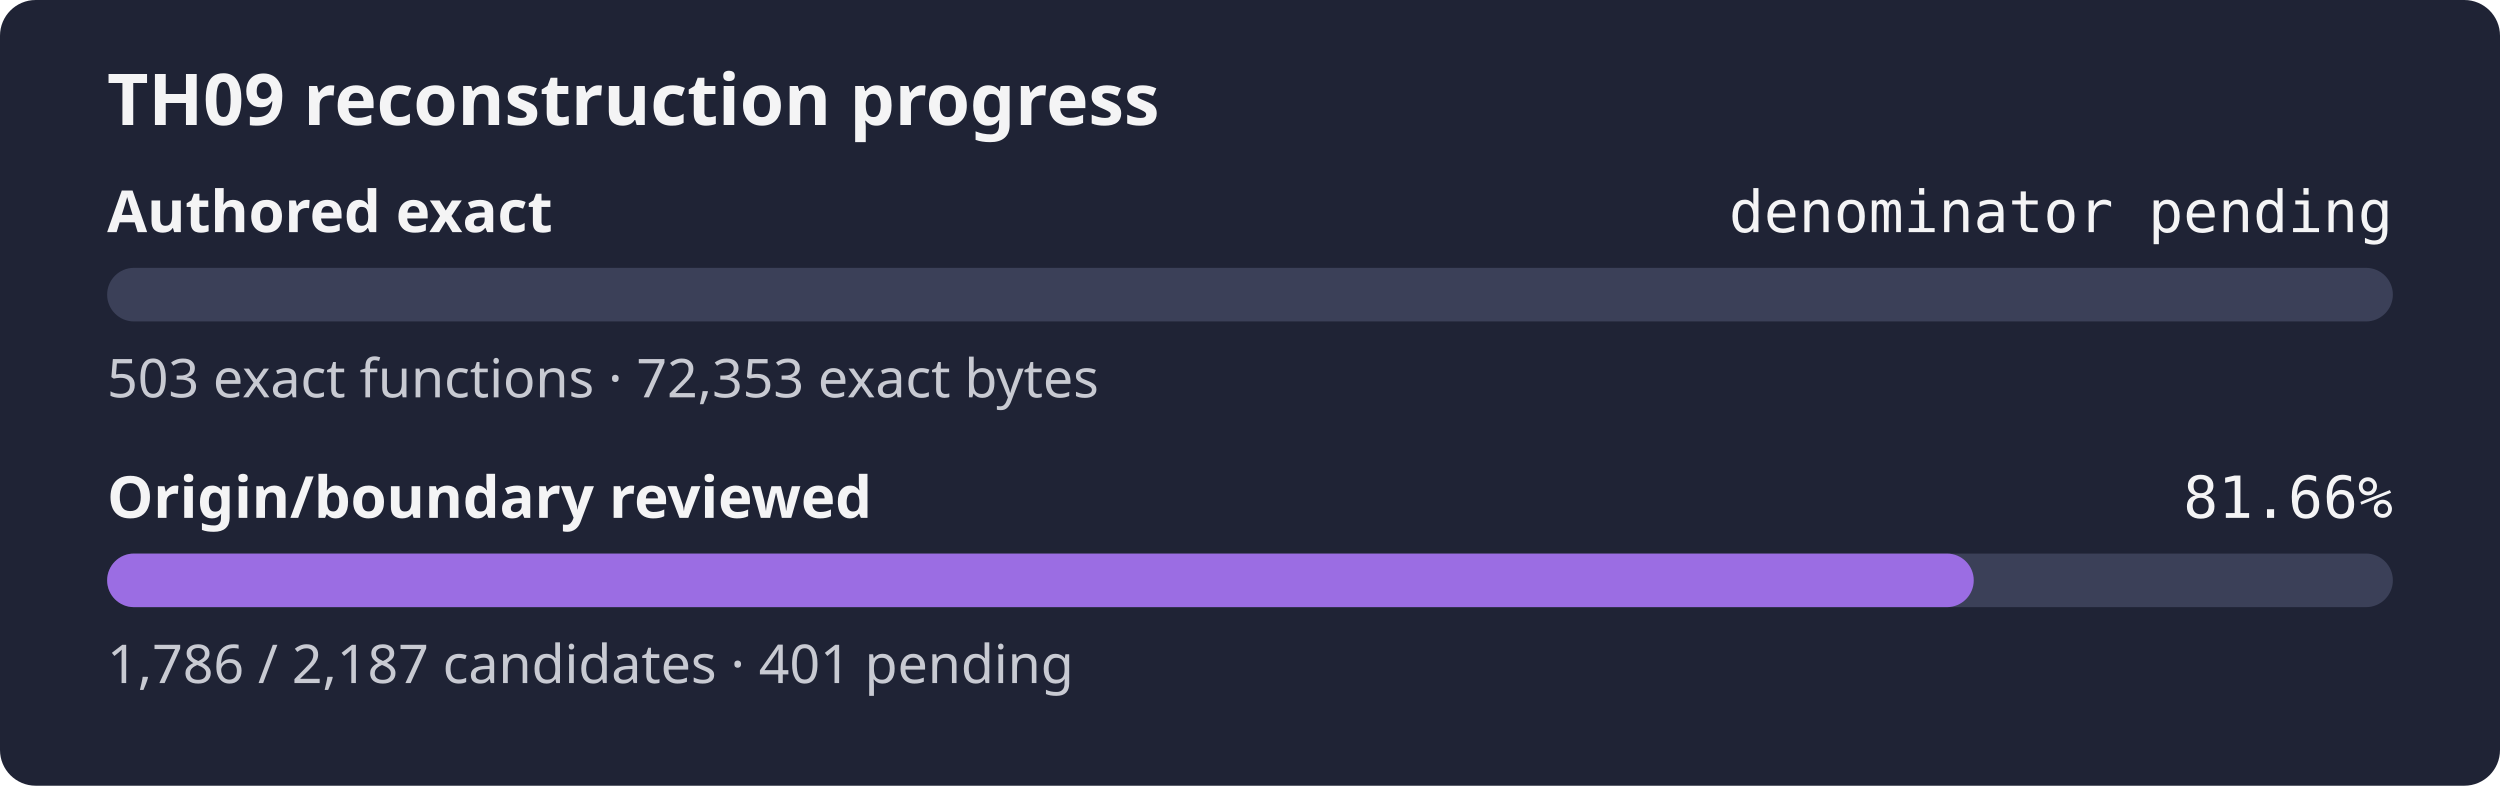
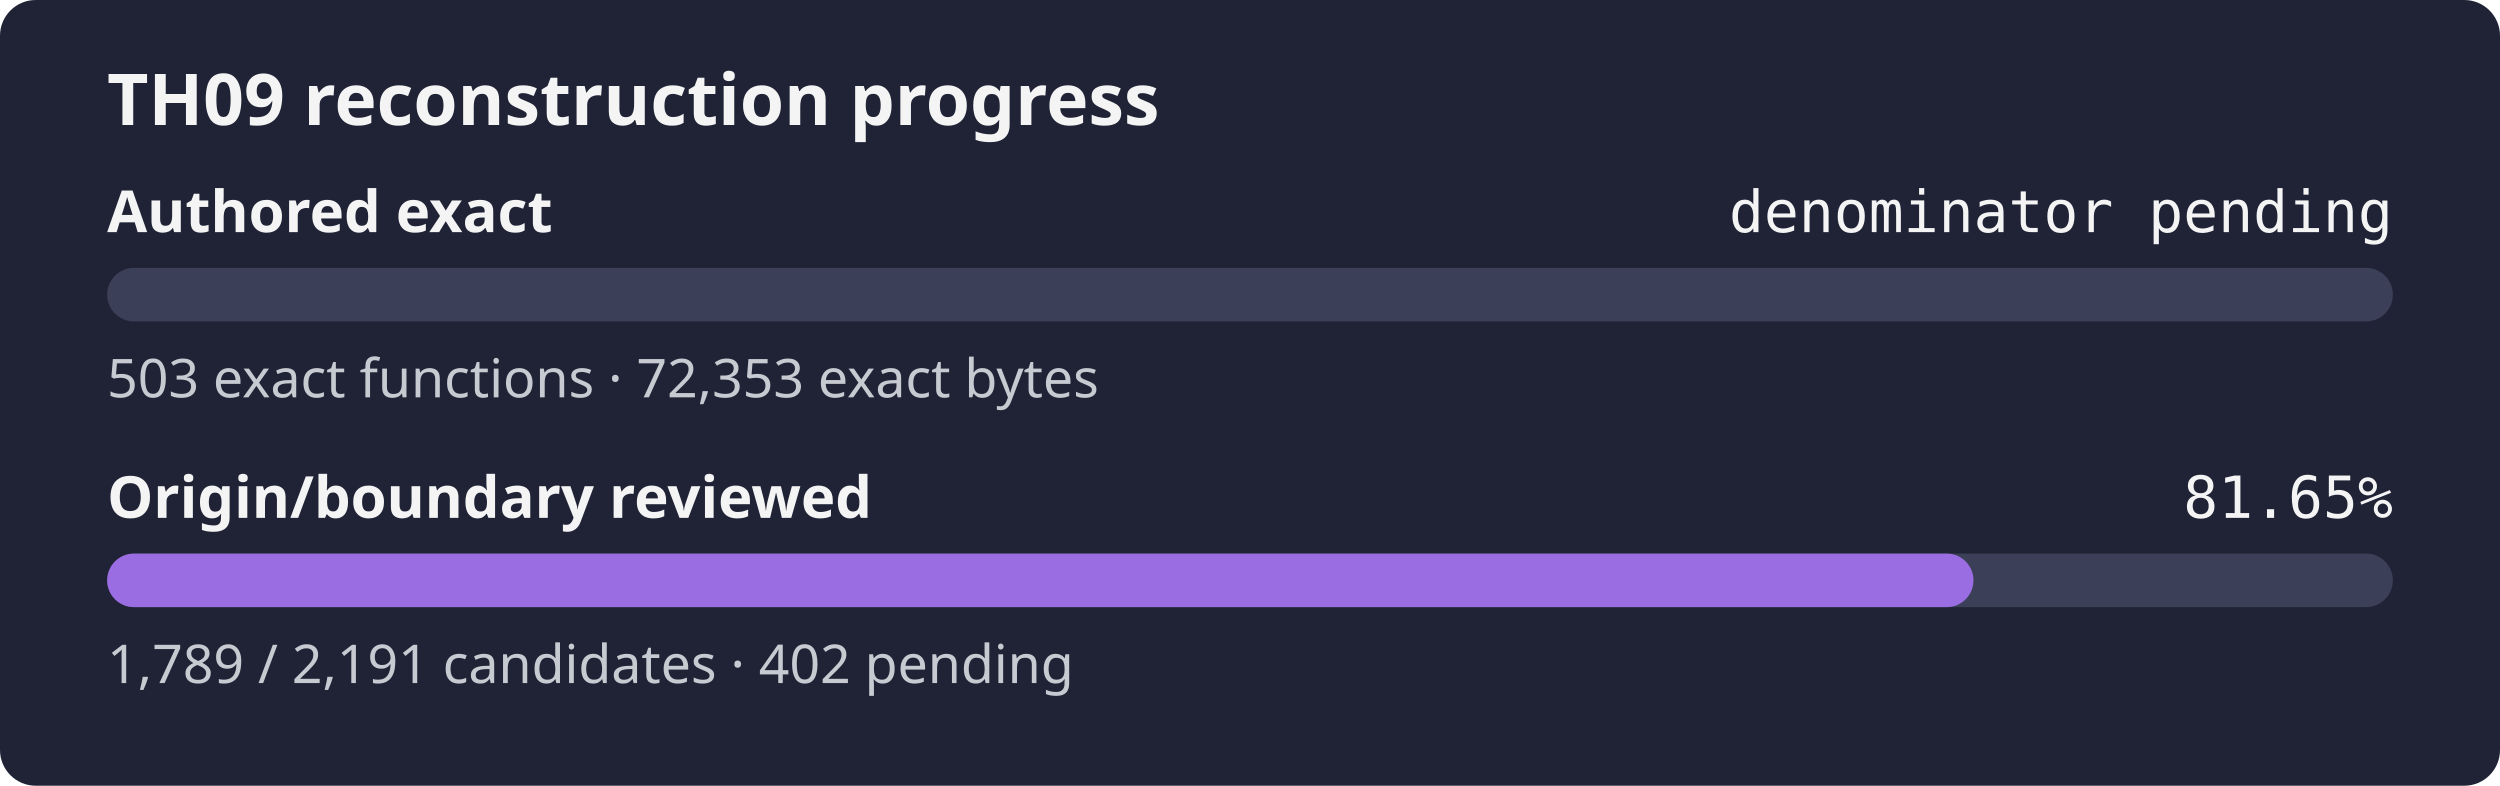
- <svg xmlns="http://www.w3.org/2000/svg" width="560" height="176" role="img" aria-label="TH09 reconstruction progress: authored exact denominator pending, origin review 81.66%">
+ <svg xmlns="http://www.w3.org/2000/svg" width="560" height="176" role="img" aria-label="TH09 reconstruction progress: authored exact denominator pending, origin review 81.65%">
  <rect width="560" height="176" rx="8" fill="#1f2335" />
  <text x="24" y="28" fill="#f4f4f5" font-family="sans-serif" font-size="16" font-weight="600">TH09 reconstruction progress</text>
  <text x="24" y="52" fill="#f4f4f5" font-family="sans-serif" font-size="13" font-weight="600">Authored exact</text>
  <text x="536" y="52" fill="#f4f4f5" text-anchor="end" font-family="monospace" font-size="13">denominator pending</text>
  <rect x="24" y="60" width="512" height="12" rx="6" fill="#3b4058" />
  <rect x="24" y="60" width="0.00" height="12" rx="6" fill="#9b6de3" />
  <text x="24" y="89" fill="#c8cad2" font-family="sans-serif" font-size="12">503 exact functions · 72,353 exact bytes</text>
  <text x="24" y="116" fill="#f4f4f5" font-family="sans-serif" font-size="13" font-weight="600">Origin/boundary reviewed</text>
-   <text x="536" y="116" fill="#f4f4f5" text-anchor="end" font-family="monospace" font-size="13">81.66%</text>
+   <text x="536" y="116" fill="#f4f4f5" text-anchor="end" font-family="monospace" font-size="13">81.65%</text>
  <rect x="24" y="124" width="512" height="12" rx="6" fill="#3b4058" />
-   <rect x="24" y="124" width="418.12" height="12" rx="6" fill="#9b6de3" />
-   <text x="24" y="153" fill="#c8cad2" font-family="sans-serif" font-size="12">1,786 / 2,187 candidates · 401 pending</text>
+   <rect x="24" y="124" width="418.06" height="12" rx="6" fill="#9b6de3" />
+   <text x="24" y="153" fill="#c8cad2" font-family="sans-serif" font-size="12">1,789 / 2,191 candidates · 402 pending</text>
</svg>
